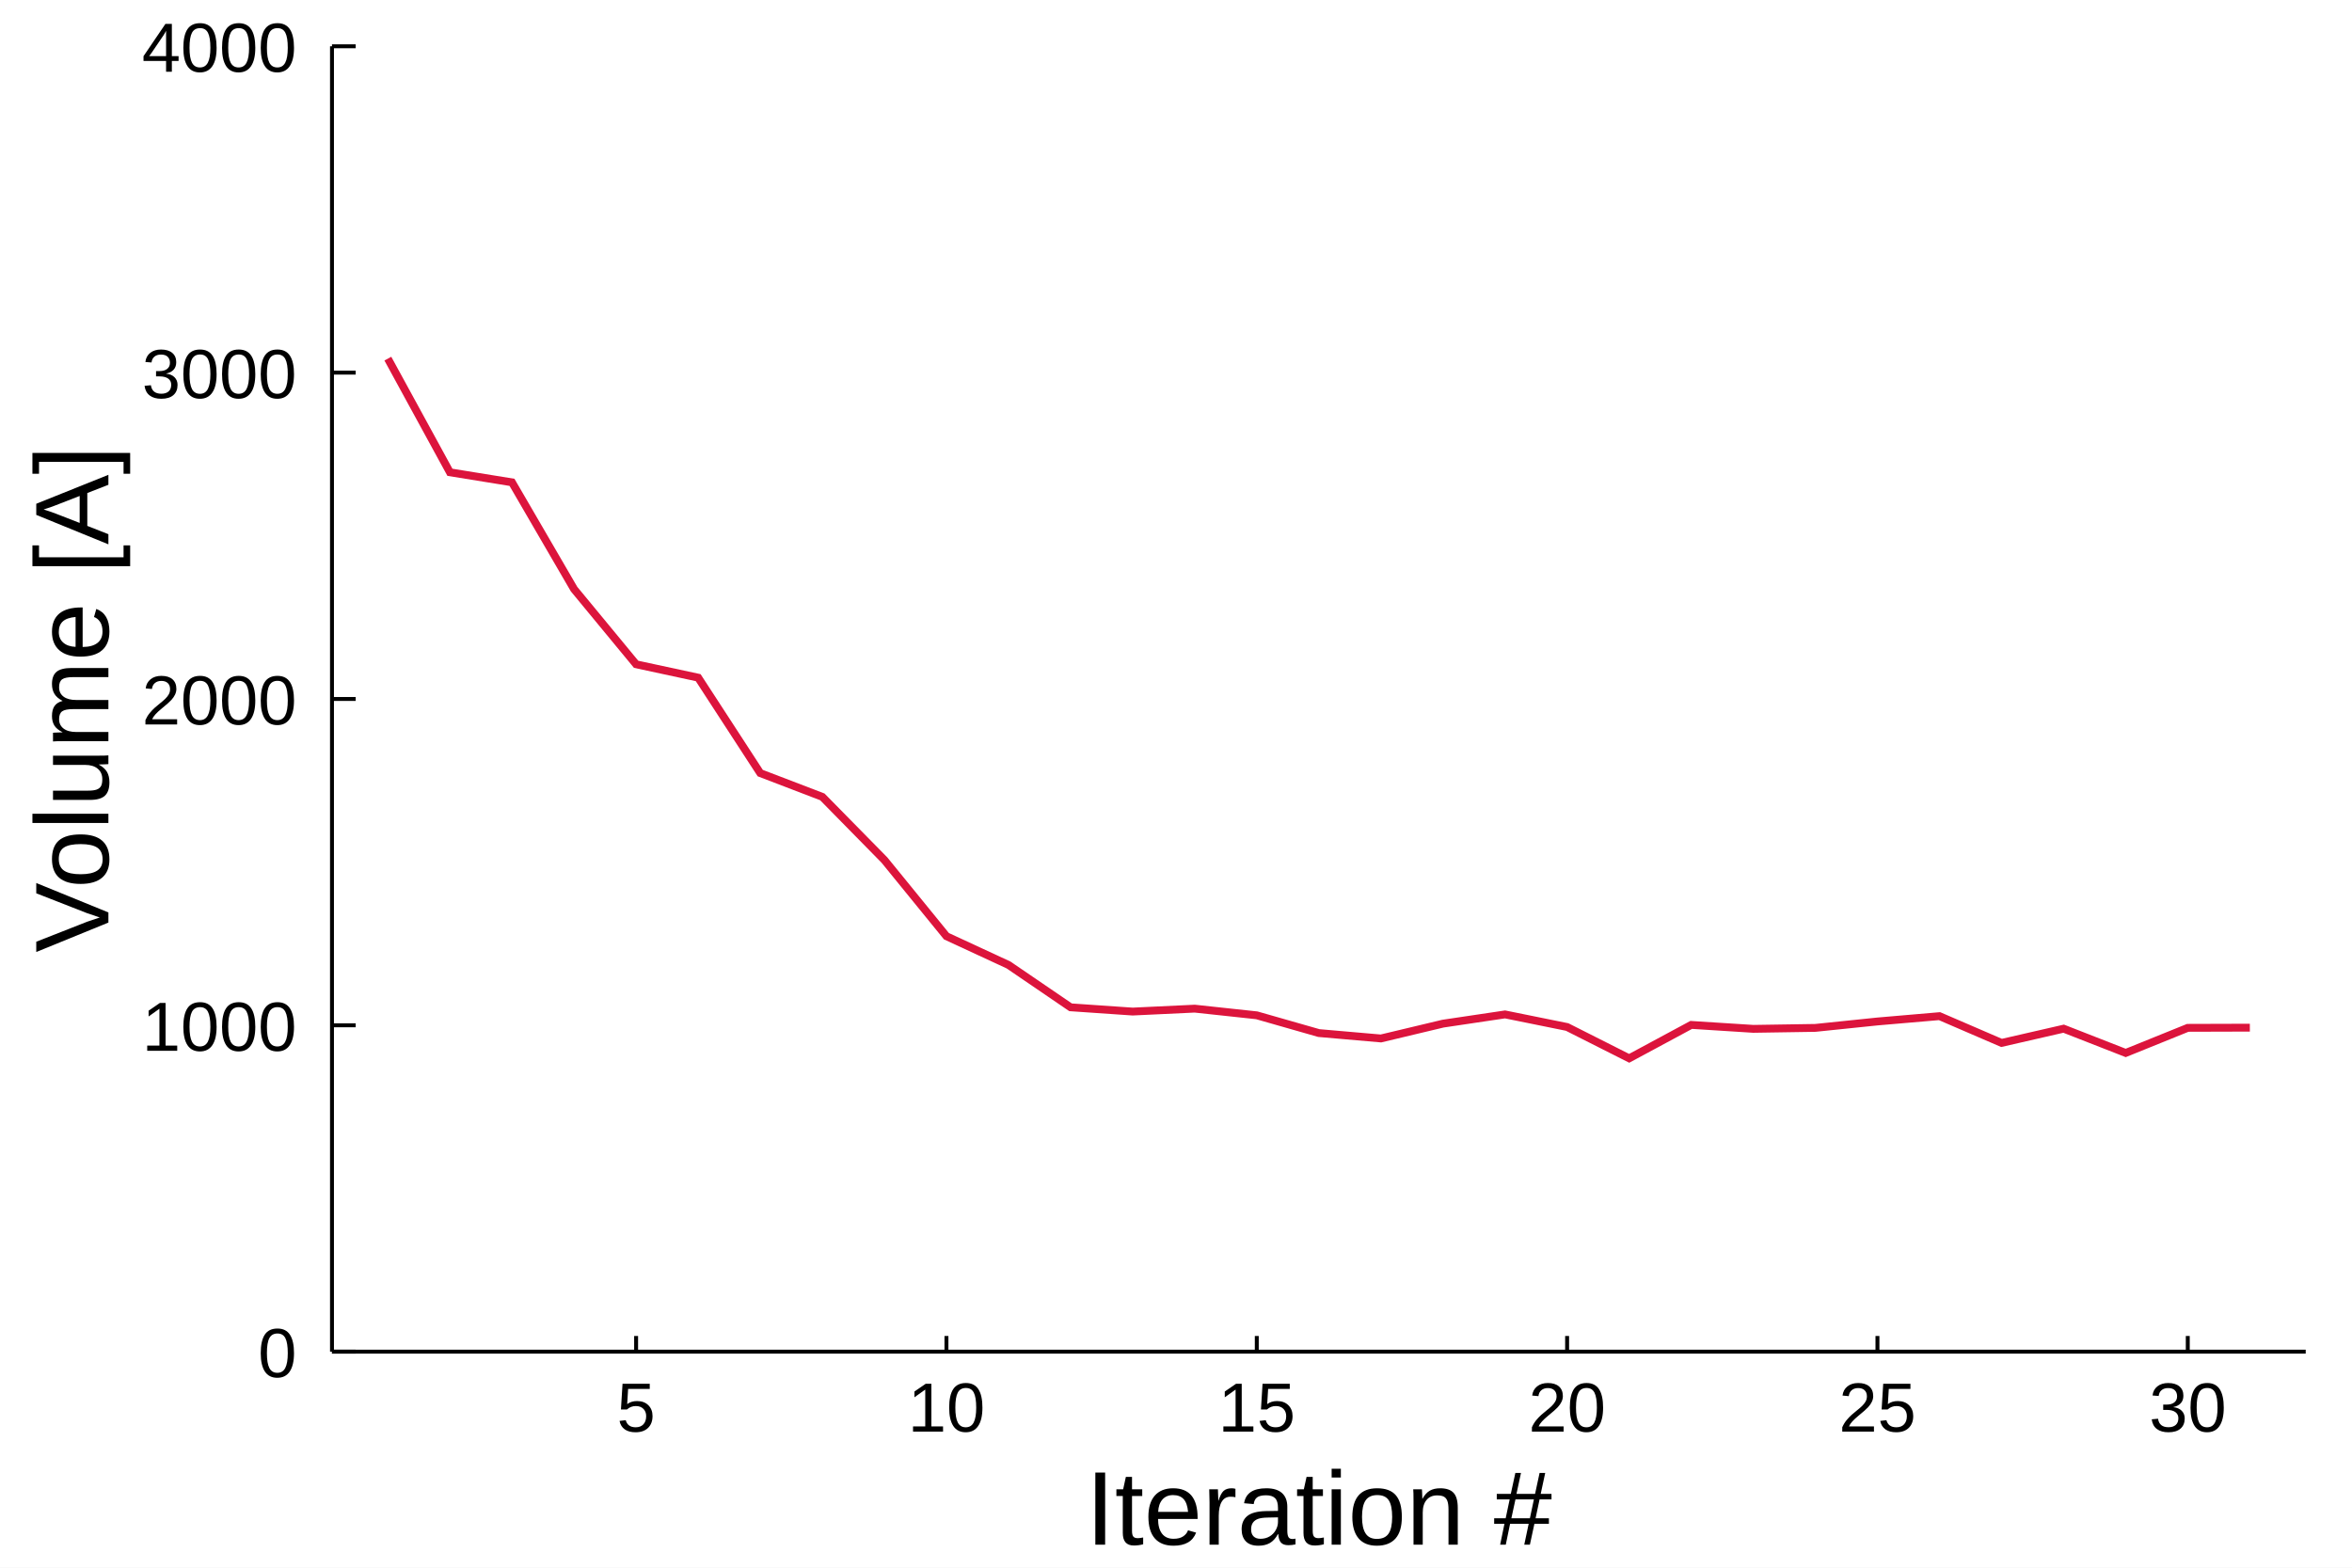
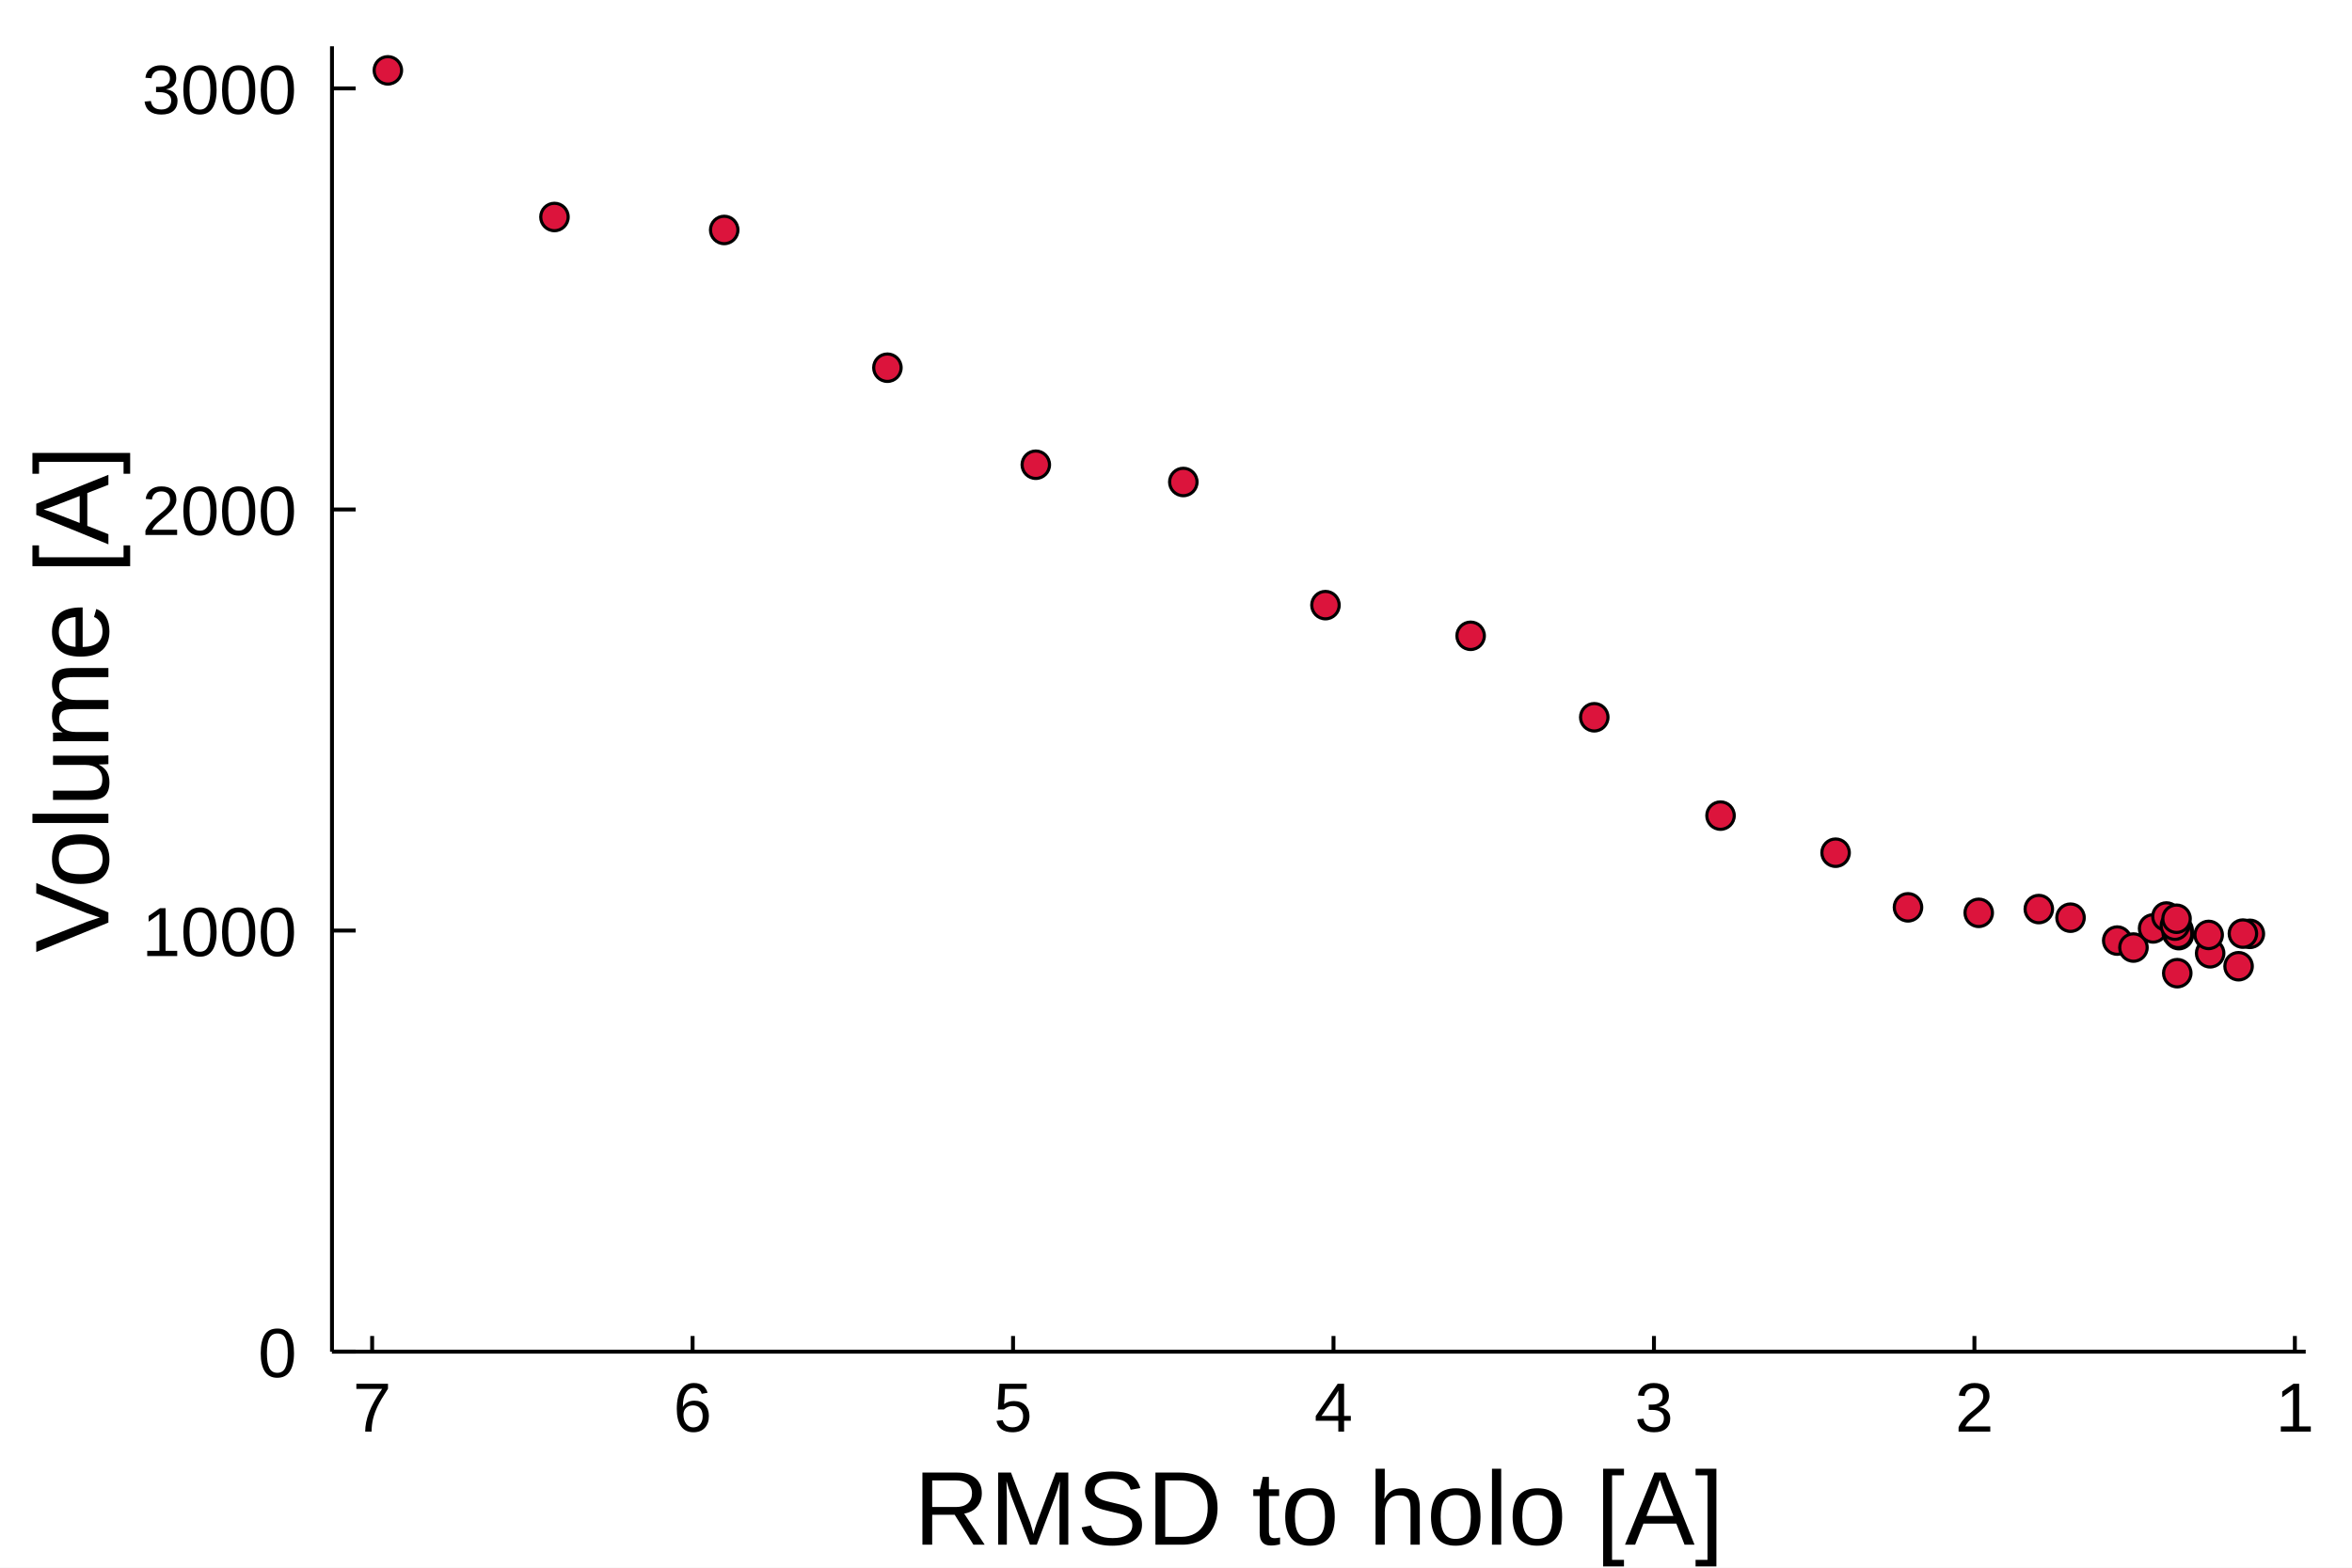
<svg xmlns="http://www.w3.org/2000/svg" width="600" height="400" viewBox="0 0 2400 1600">
  <defs>
-     <clipPath id="clip960">
+     <clipPath id="clip230">
      <rect x="0" y="0" width="2400" height="1600" />
    </clipPath>
  </defs>
-   <path clip-path="url(#clip960)" d=" M0 1600 L2400 1600 L2400 0 L0 0  Z   " fill="#ffffff" fill-rule="evenodd" fill-opacity="1" />
+   <path clip-path="url(#clip230)" d=" M0 1600 L2400 1600 L2400 0 L0 0  Z   " fill="#ffffff" fill-rule="evenodd" fill-opacity="1" />
  <defs>
-     <clipPath id="clip961">
+     <clipPath id="clip231">
      <rect x="480" y="0" width="1681" height="1600" />
    </clipPath>
  </defs>
-   <path clip-path="url(#clip960)" d=" M338.764 1379.51 L2352.76 1379.51 L2352.76 47.244 L338.764 47.244  Z   " fill="#ffffff" fill-rule="evenodd" fill-opacity="1" />
+   <path clip-path="url(#clip230)" d=" M338.764 1379.51 L2352.76 1379.51 L2352.76 47.244 L338.764 47.244  Z   " fill="#ffffff" fill-rule="evenodd" fill-opacity="1" />
  <defs>
-     <clipPath id="clip962">
+     <clipPath id="clip232">
      <rect x="338" y="47" width="2015" height="1333" />
    </clipPath>
  </defs>
-   <polyline clip-path="url(#clip960)" style="stroke:#000000; stroke-width:4; stroke-opacity:1; fill:none" points="   338.764,1379.51 2352.76,1379.51    " />
-   <polyline clip-path="url(#clip960)" style="stroke:#000000; stroke-width:4; stroke-opacity:1; fill:none" points="   649.096,1379.51 649.096,1363.52    " />
-   <polyline clip-path="url(#clip960)" style="stroke:#000000; stroke-width:4; stroke-opacity:1; fill:none" points="   965.761,1379.51 965.761,1363.52    " />
-   <polyline clip-path="url(#clip960)" style="stroke:#000000; stroke-width:4; stroke-opacity:1; fill:none" points="   1282.43,1379.51 1282.43,1363.52    " />
-   <polyline clip-path="url(#clip960)" style="stroke:#000000; stroke-width:4; stroke-opacity:1; fill:none" points="   1599.09,1379.51 1599.09,1363.52    " />
-   <polyline clip-path="url(#clip960)" style="stroke:#000000; stroke-width:4; stroke-opacity:1; fill:none" points="   1915.76,1379.51 1915.76,1363.52    " />
-   <polyline clip-path="url(#clip960)" style="stroke:#000000; stroke-width:4; stroke-opacity:1; fill:none" points="   2232.42,1379.51 2232.42,1363.52    " />
-   <g clip-path="url(#clip960)">
-     <text style="fill:#000000; fill-opacity:1; font-family:Arial,Helvetica Neue,Helvetica,sans-serif; font-size:71px; text-anchor:middle;" transform="rotate(0, 649.096, 1461.11)" x="649.096" y="1461.11">5</text>
+   <polyline clip-path="url(#clip230)" style="stroke:#000000; stroke-width:4; stroke-opacity:1; fill:none" points="   2352.76,1379.51 338.764,1379.51    " />
+   <polyline clip-path="url(#clip230)" style="stroke:#000000; stroke-width:4; stroke-opacity:1; fill:none" points="   2341.7,1379.51 2341.7,1363.52    " />
+   <polyline clip-path="url(#clip230)" style="stroke:#000000; stroke-width:4; stroke-opacity:1; fill:none" points="   2014.71,1379.51 2014.71,1363.52    " />
+   <polyline clip-path="url(#clip230)" style="stroke:#000000; stroke-width:4; stroke-opacity:1; fill:none" points="   1687.71,1379.51 1687.71,1363.52    " />
+   <polyline clip-path="url(#clip230)" style="stroke:#000000; stroke-width:4; stroke-opacity:1; fill:none" points="   1360.72,1379.51 1360.72,1363.52    " />
+   <polyline clip-path="url(#clip230)" style="stroke:#000000; stroke-width:4; stroke-opacity:1; fill:none" points="   1033.73,1379.51 1033.73,1363.52    " />
+   <polyline clip-path="url(#clip230)" style="stroke:#000000; stroke-width:4; stroke-opacity:1; fill:none" points="   706.734,1379.51 706.734,1363.52    " />
+   <polyline clip-path="url(#clip230)" style="stroke:#000000; stroke-width:4; stroke-opacity:1; fill:none" points="   379.741,1379.51 379.741,1363.52    " />
+   <g clip-path="url(#clip230)">
+     <text style="fill:#000000; fill-opacity:1; font-family:Arial,Helvetica Neue,Helvetica,sans-serif; font-size:71px; text-anchor:middle;" transform="rotate(0, 2341.7, 1461.11)" x="2341.7" y="1461.11">1</text>
  </g>
-   <g clip-path="url(#clip960)">
-     <text style="fill:#000000; fill-opacity:1; font-family:Arial,Helvetica Neue,Helvetica,sans-serif; font-size:71px; text-anchor:middle;" transform="rotate(0, 965.761, 1461.11)" x="965.761" y="1461.11">10</text>
+   <g clip-path="url(#clip230)">
+     <text style="fill:#000000; fill-opacity:1; font-family:Arial,Helvetica Neue,Helvetica,sans-serif; font-size:71px; text-anchor:middle;" transform="rotate(0, 2014.71, 1461.11)" x="2014.71" y="1461.11">2</text>
  </g>
-   <g clip-path="url(#clip960)">
-     <text style="fill:#000000; fill-opacity:1; font-family:Arial,Helvetica Neue,Helvetica,sans-serif; font-size:71px; text-anchor:middle;" transform="rotate(0, 1282.43, 1461.11)" x="1282.43" y="1461.11">15</text>
+   <g clip-path="url(#clip230)">
+     <text style="fill:#000000; fill-opacity:1; font-family:Arial,Helvetica Neue,Helvetica,sans-serif; font-size:71px; text-anchor:middle;" transform="rotate(0, 1687.71, 1461.11)" x="1687.71" y="1461.11">3</text>
  </g>
-   <g clip-path="url(#clip960)">
-     <text style="fill:#000000; fill-opacity:1; font-family:Arial,Helvetica Neue,Helvetica,sans-serif; font-size:71px; text-anchor:middle;" transform="rotate(0, 1599.09, 1461.11)" x="1599.09" y="1461.11">20</text>
+   <g clip-path="url(#clip230)">
+     <text style="fill:#000000; fill-opacity:1; font-family:Arial,Helvetica Neue,Helvetica,sans-serif; font-size:71px; text-anchor:middle;" transform="rotate(0, 1360.72, 1461.11)" x="1360.72" y="1461.11">4</text>
  </g>
-   <g clip-path="url(#clip960)">
-     <text style="fill:#000000; fill-opacity:1; font-family:Arial,Helvetica Neue,Helvetica,sans-serif; font-size:71px; text-anchor:middle;" transform="rotate(0, 1915.76, 1461.11)" x="1915.76" y="1461.11">25</text>
+   <g clip-path="url(#clip230)">
+     <text style="fill:#000000; fill-opacity:1; font-family:Arial,Helvetica Neue,Helvetica,sans-serif; font-size:71px; text-anchor:middle;" transform="rotate(0, 1033.73, 1461.11)" x="1033.73" y="1461.11">5</text>
  </g>
-   <g clip-path="url(#clip960)">
-     <text style="fill:#000000; fill-opacity:1; font-family:Arial,Helvetica Neue,Helvetica,sans-serif; font-size:71px; text-anchor:middle;" transform="rotate(0, 2232.42, 1461.11)" x="2232.42" y="1461.11">30</text>
+   <g clip-path="url(#clip230)">
+     <text style="fill:#000000; fill-opacity:1; font-family:Arial,Helvetica Neue,Helvetica,sans-serif; font-size:71px; text-anchor:middle;" transform="rotate(0, 706.734, 1461.11)" x="706.734" y="1461.11">6</text>
  </g>
-   <g clip-path="url(#clip960)">
-     <text style="fill:#000000; fill-opacity:1; font-family:Arial,Helvetica Neue,Helvetica,sans-serif; font-size:107px; text-anchor:middle;" transform="rotate(0, 1345.76, 1576.53)" x="1345.76" y="1576.53">Iteration #</text>
+   <g clip-path="url(#clip230)">
+     <text style="fill:#000000; fill-opacity:1; font-family:Arial,Helvetica Neue,Helvetica,sans-serif; font-size:71px; text-anchor:middle;" transform="rotate(0, 379.741, 1461.11)" x="379.741" y="1461.11">7</text>
  </g>
-   <polyline clip-path="url(#clip960)" style="stroke:#000000; stroke-width:4; stroke-opacity:1; fill:none" points="   338.764,1379.51 338.764,47.244    " />
-   <polyline clip-path="url(#clip960)" style="stroke:#000000; stroke-width:4; stroke-opacity:1; fill:none" points="   338.764,1379.51 362.932,1379.51    " />
-   <polyline clip-path="url(#clip960)" style="stroke:#000000; stroke-width:4; stroke-opacity:1; fill:none" points="   338.764,1046.44 362.932,1046.44    " />
-   <polyline clip-path="url(#clip960)" style="stroke:#000000; stroke-width:4; stroke-opacity:1; fill:none" points="   338.764,713.377 362.932,713.377    " />
-   <polyline clip-path="url(#clip960)" style="stroke:#000000; stroke-width:4; stroke-opacity:1; fill:none" points="   338.764,380.311 362.932,380.311    " />
-   <polyline clip-path="url(#clip960)" style="stroke:#000000; stroke-width:4; stroke-opacity:1; fill:none" points="   338.764,47.244 362.932,47.244    " />
-   <g clip-path="url(#clip960)">
+   <g clip-path="url(#clip230)">
+     <text style="fill:#000000; fill-opacity:1; font-family:Arial,Helvetica Neue,Helvetica,sans-serif; font-size:107px; text-anchor:middle;" transform="rotate(0, 1345.76, 1576.53)" x="1345.76" y="1576.53">RMSD to holo [A]</text>
+   </g>
+   <polyline clip-path="url(#clip230)" style="stroke:#000000; stroke-width:4; stroke-opacity:1; fill:none" points="   338.764,1379.51 338.764,47.244    " />
+   <polyline clip-path="url(#clip230)" style="stroke:#000000; stroke-width:4; stroke-opacity:1; fill:none" points="   338.764,1379.51 362.932,1379.51    " />
+   <polyline clip-path="url(#clip230)" style="stroke:#000000; stroke-width:4; stroke-opacity:1; fill:none" points="   338.764,949.747 362.932,949.747    " />
+   <polyline clip-path="url(#clip230)" style="stroke:#000000; stroke-width:4; stroke-opacity:1; fill:none" points="   338.764,519.984 362.932,519.984    " />
+   <polyline clip-path="url(#clip230)" style="stroke:#000000; stroke-width:4; stroke-opacity:1; fill:none" points="   338.764,90.22 362.932,90.22    " />
+   <g clip-path="url(#clip230)">
    <text style="fill:#000000; fill-opacity:1; font-family:Arial,Helvetica Neue,Helvetica,sans-serif; font-size:71px; text-anchor:end;" transform="rotate(0, 302.764, 1405.51)" x="302.764" y="1405.51">0</text>
  </g>
-   <g clip-path="url(#clip960)">
-     <text style="fill:#000000; fill-opacity:1; font-family:Arial,Helvetica Neue,Helvetica,sans-serif; font-size:71px; text-anchor:end;" transform="rotate(0, 302.764, 1072.44)" x="302.764" y="1072.44">1000</text>
+   <g clip-path="url(#clip230)">
+     <text style="fill:#000000; fill-opacity:1; font-family:Arial,Helvetica Neue,Helvetica,sans-serif; font-size:71px; text-anchor:end;" transform="rotate(0, 302.764, 975.747)" x="302.764" y="975.747">1000</text>
  </g>
-   <g clip-path="url(#clip960)">
-     <text style="fill:#000000; fill-opacity:1; font-family:Arial,Helvetica Neue,Helvetica,sans-serif; font-size:71px; text-anchor:end;" transform="rotate(0, 302.764, 739.377)" x="302.764" y="739.377">2000</text>
+   <g clip-path="url(#clip230)">
+     <text style="fill:#000000; fill-opacity:1; font-family:Arial,Helvetica Neue,Helvetica,sans-serif; font-size:71px; text-anchor:end;" transform="rotate(0, 302.764, 545.984)" x="302.764" y="545.984">2000</text>
  </g>
-   <g clip-path="url(#clip960)">
-     <text style="fill:#000000; fill-opacity:1; font-family:Arial,Helvetica Neue,Helvetica,sans-serif; font-size:71px; text-anchor:end;" transform="rotate(0, 302.764, 406.311)" x="302.764" y="406.311">3000</text>
+   <g clip-path="url(#clip230)">
+     <text style="fill:#000000; fill-opacity:1; font-family:Arial,Helvetica Neue,Helvetica,sans-serif; font-size:71px; text-anchor:end;" transform="rotate(0, 302.764, 116.22)" x="302.764" y="116.22">3000</text>
  </g>
-   <g clip-path="url(#clip960)">
-     <text style="fill:#000000; fill-opacity:1; font-family:Arial,Helvetica Neue,Helvetica,sans-serif; font-size:71px; text-anchor:end;" transform="rotate(0, 302.764, 73.2441)" x="302.764" y="73.244">4000</text>
-   </g>
-   <g clip-path="url(#clip960)">
+   <g clip-path="url(#clip230)">
    <text style="fill:#000000; fill-opacity:1; font-family:Arial,Helvetica Neue,Helvetica,sans-serif; font-size:107px; text-anchor:middle;" transform="rotate(-90, 110.615, 713.377)" x="110.615" y="713.377">Volume [A]</text>
  </g>
-   <polyline clip-path="url(#clip962)" style="stroke:#dc143c; stroke-width:8; stroke-opacity:1; fill:none" points="   395.764,366.035 459.097,482.023 522.43,492.278 585.763,601.234 649.096,677.976 712.429,691.628 775.762,789.027 839.095,813.284 902.428,877.722 965.761,955.51    1029.09,984.85 1092.43,1028.07 1155.76,1032.42 1219.09,1029.43 1282.43,1036.25 1345.76,1054.35 1409.09,1059.87 1472.43,1044.75 1535.76,1035.32 1599.09,1048.17    1662.43,1080.14 1725.76,1046.03 1789.09,1050.06 1852.42,1049.08 1915.76,1042.53 1979.09,1037.09 2042.42,1064.41 2105.76,1049.88 2169.09,1074.65 2232.42,1049.03    2295.76,1048.84    " />
+   <circle clip-path="url(#clip232)" cx="395.764" cy="71.801" r="14" fill="#dc143c" fill-rule="evenodd" fill-opacity="1" stroke="#000000" stroke-opacity="1" stroke-width="3.2" />
+   <circle clip-path="url(#clip232)" cx="565.767" cy="221.462" r="14" fill="#dc143c" fill-rule="evenodd" fill-opacity="1" stroke="#000000" stroke-opacity="1" stroke-width="3.2" />
+   <circle clip-path="url(#clip232)" cx="738.975" cy="234.694" r="14" fill="#dc143c" fill-rule="evenodd" fill-opacity="1" stroke="#000000" stroke-opacity="1" stroke-width="3.2" />
+   <circle clip-path="url(#clip232)" cx="905.513" cy="375.282" r="14" fill="#dc143c" fill-rule="evenodd" fill-opacity="1" stroke="#000000" stroke-opacity="1" stroke-width="3.2" />
+   <circle clip-path="url(#clip232)" cx="1056.94" cy="474.304" r="14" fill="#dc143c" fill-rule="evenodd" fill-opacity="1" stroke="#000000" stroke-opacity="1" stroke-width="3.2" />
+   <circle clip-path="url(#clip232)" cx="1207.46" cy="491.92" r="14" fill="#dc143c" fill-rule="evenodd" fill-opacity="1" stroke="#000000" stroke-opacity="1" stroke-width="3.2" />
+   <circle clip-path="url(#clip232)" cx="1352.51" cy="617.596" r="14" fill="#dc143c" fill-rule="evenodd" fill-opacity="1" stroke="#000000" stroke-opacity="1" stroke-width="3.2" />
+   <circle clip-path="url(#clip232)" cx="1500.64" cy="648.896" r="14" fill="#dc143c" fill-rule="evenodd" fill-opacity="1" stroke="#000000" stroke-opacity="1" stroke-width="3.2" />
+   <circle clip-path="url(#clip232)" cx="1626.79" cy="732.042" r="14" fill="#dc143c" fill-rule="evenodd" fill-opacity="1" stroke="#000000" stroke-opacity="1" stroke-width="3.2" />
+   <circle clip-path="url(#clip232)" cx="1755.63" cy="832.413" r="14" fill="#dc143c" fill-rule="evenodd" fill-opacity="1" stroke="#000000" stroke-opacity="1" stroke-width="3.2" />
+   <circle clip-path="url(#clip232)" cx="1873.05" cy="870.271" r="14" fill="#dc143c" fill-rule="evenodd" fill-opacity="1" stroke="#000000" stroke-opacity="1" stroke-width="3.2" />
+   <circle clip-path="url(#clip232)" cx="1946.92" cy="926.033" r="14" fill="#dc143c" fill-rule="evenodd" fill-opacity="1" stroke="#000000" stroke-opacity="1" stroke-width="3.2" />
+   <circle clip-path="url(#clip232)" cx="2019.09" cy="931.646" r="14" fill="#dc143c" fill-rule="evenodd" fill-opacity="1" stroke="#000000" stroke-opacity="1" stroke-width="3.2" />
+   <circle clip-path="url(#clip232)" cx="2080.4" cy="927.795" r="14" fill="#dc143c" fill-rule="evenodd" fill-opacity="1" stroke="#000000" stroke-opacity="1" stroke-width="3.2" />
+   <circle clip-path="url(#clip232)" cx="2112.77" cy="936.588" r="14" fill="#dc143c" fill-rule="evenodd" fill-opacity="1" stroke="#000000" stroke-opacity="1" stroke-width="3.2" />
+   <circle clip-path="url(#clip232)" cx="2160.41" cy="959.95" r="14" fill="#dc143c" fill-rule="evenodd" fill-opacity="1" stroke="#000000" stroke-opacity="1" stroke-width="3.2" />
+   <circle clip-path="url(#clip232)" cx="2176.99" cy="967.068" r="14" fill="#dc143c" fill-rule="evenodd" fill-opacity="1" stroke="#000000" stroke-opacity="1" stroke-width="3.2" />
+   <circle clip-path="url(#clip232)" cx="2197.04" cy="947.555" r="14" fill="#dc143c" fill-rule="evenodd" fill-opacity="1" stroke="#000000" stroke-opacity="1" stroke-width="3.2" />
+   <circle clip-path="url(#clip232)" cx="2210.64" cy="935.393" r="14" fill="#dc143c" fill-rule="evenodd" fill-opacity="1" stroke="#000000" stroke-opacity="1" stroke-width="3.2" />
+   <circle clip-path="url(#clip232)" cx="2221.14" cy="951.969" r="14" fill="#dc143c" fill-rule="evenodd" fill-opacity="1" stroke="#000000" stroke-opacity="1" stroke-width="3.2" />
+   <circle clip-path="url(#clip232)" cx="2221.69" cy="993.229" r="14" fill="#dc143c" fill-rule="evenodd" fill-opacity="1" stroke="#000000" stroke-opacity="1" stroke-width="3.2" />
+   <circle clip-path="url(#clip232)" cx="2223.07" cy="949.214" r="14" fill="#dc143c" fill-rule="evenodd" fill-opacity="1" stroke="#000000" stroke-opacity="1" stroke-width="3.2" />
+   <circle clip-path="url(#clip232)" cx="2223.33" cy="954.412" r="14" fill="#dc143c" fill-rule="evenodd" fill-opacity="1" stroke="#000000" stroke-opacity="1" stroke-width="3.2" />
+   <circle clip-path="url(#clip232)" cx="2222.54" cy="953.144" r="14" fill="#dc143c" fill-rule="evenodd" fill-opacity="1" stroke="#000000" stroke-opacity="1" stroke-width="3.2" />
+   <circle clip-path="url(#clip232)" cx="2219.27" cy="944.697" r="14" fill="#dc143c" fill-rule="evenodd" fill-opacity="1" stroke="#000000" stroke-opacity="1" stroke-width="3.2" />
+   <circle clip-path="url(#clip232)" cx="2220.97" cy="937.675" r="14" fill="#dc143c" fill-rule="evenodd" fill-opacity="1" stroke="#000000" stroke-opacity="1" stroke-width="3.2" />
+   <circle clip-path="url(#clip232)" cx="2255.24" cy="972.929" r="14" fill="#dc143c" fill-rule="evenodd" fill-opacity="1" stroke="#000000" stroke-opacity="1" stroke-width="3.2" />
+   <circle clip-path="url(#clip232)" cx="2253.74" cy="954.183" r="14" fill="#dc143c" fill-rule="evenodd" fill-opacity="1" stroke="#000000" stroke-opacity="1" stroke-width="3.2" />
+   <circle clip-path="url(#clip232)" cx="2284.25" cy="986.136" r="14" fill="#dc143c" fill-rule="evenodd" fill-opacity="1" stroke="#000000" stroke-opacity="1" stroke-width="3.2" />
+   <circle clip-path="url(#clip232)" cx="2295.76" cy="953.079" r="14" fill="#dc143c" fill-rule="evenodd" fill-opacity="1" stroke="#000000" stroke-opacity="1" stroke-width="3.2" />
+   <circle clip-path="url(#clip232)" cx="2288.66" cy="952.832" r="14" fill="#dc143c" fill-rule="evenodd" fill-opacity="1" stroke="#000000" stroke-opacity="1" stroke-width="3.2" />
</svg>
